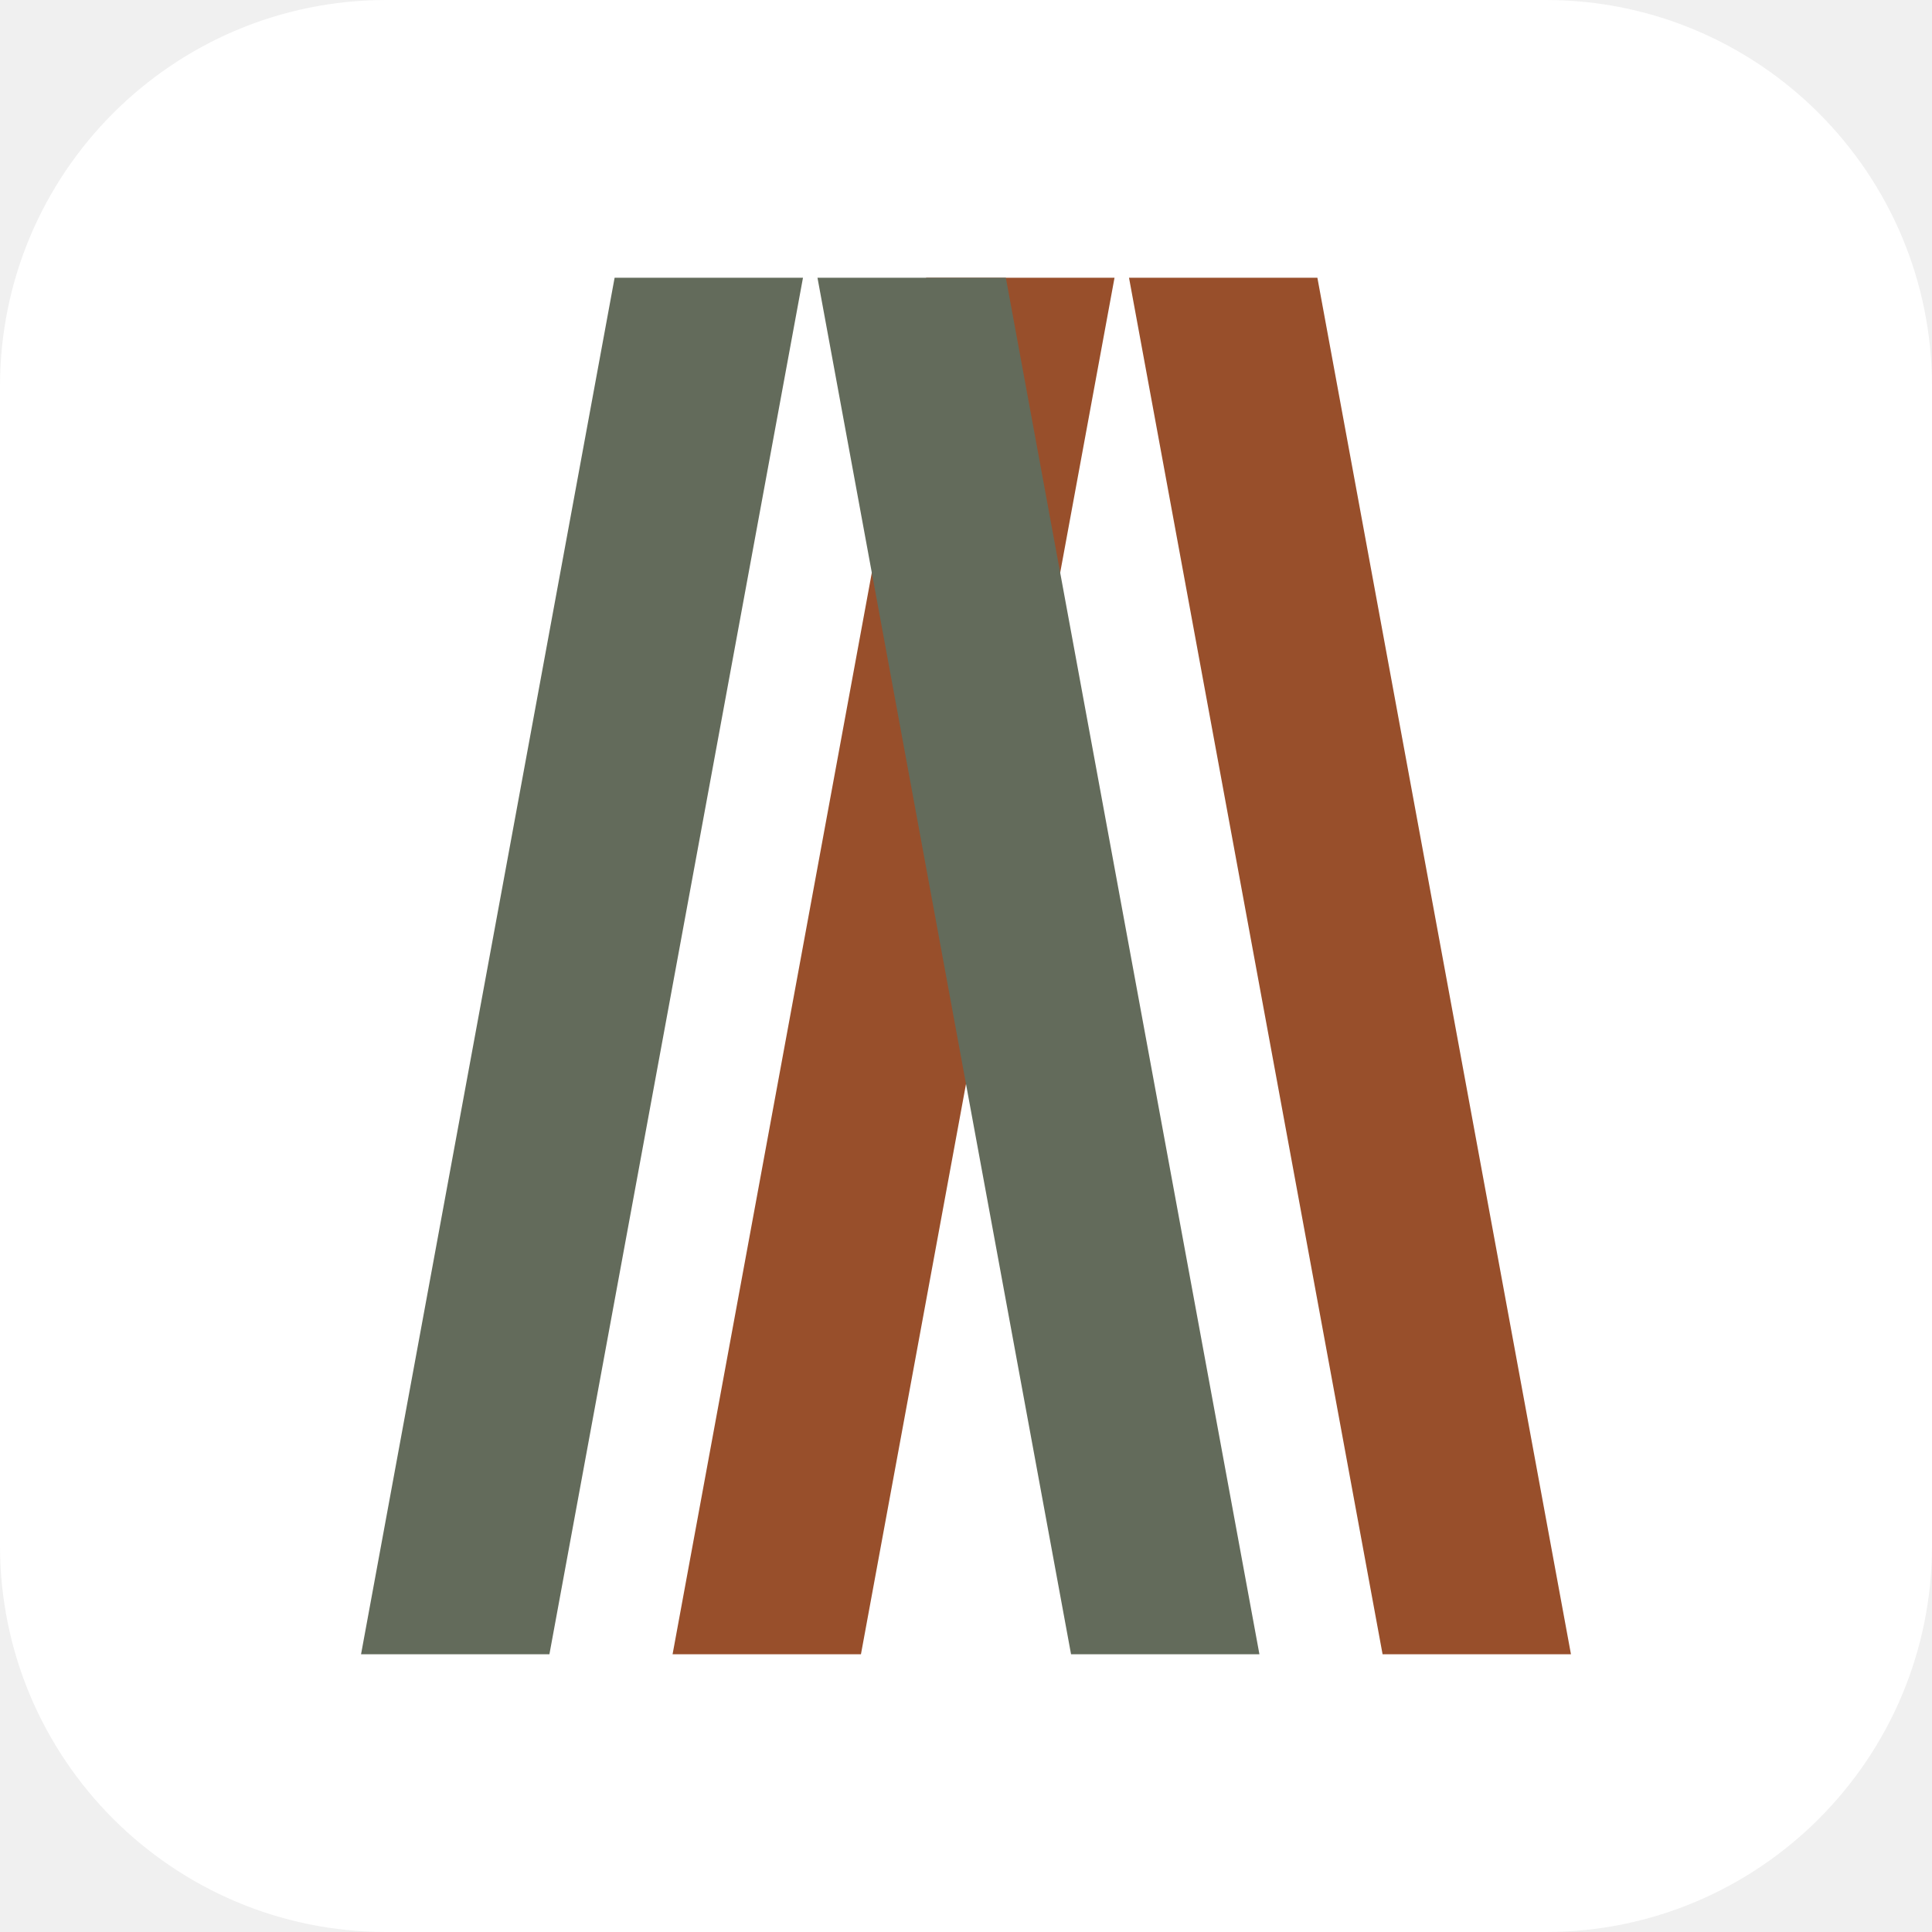
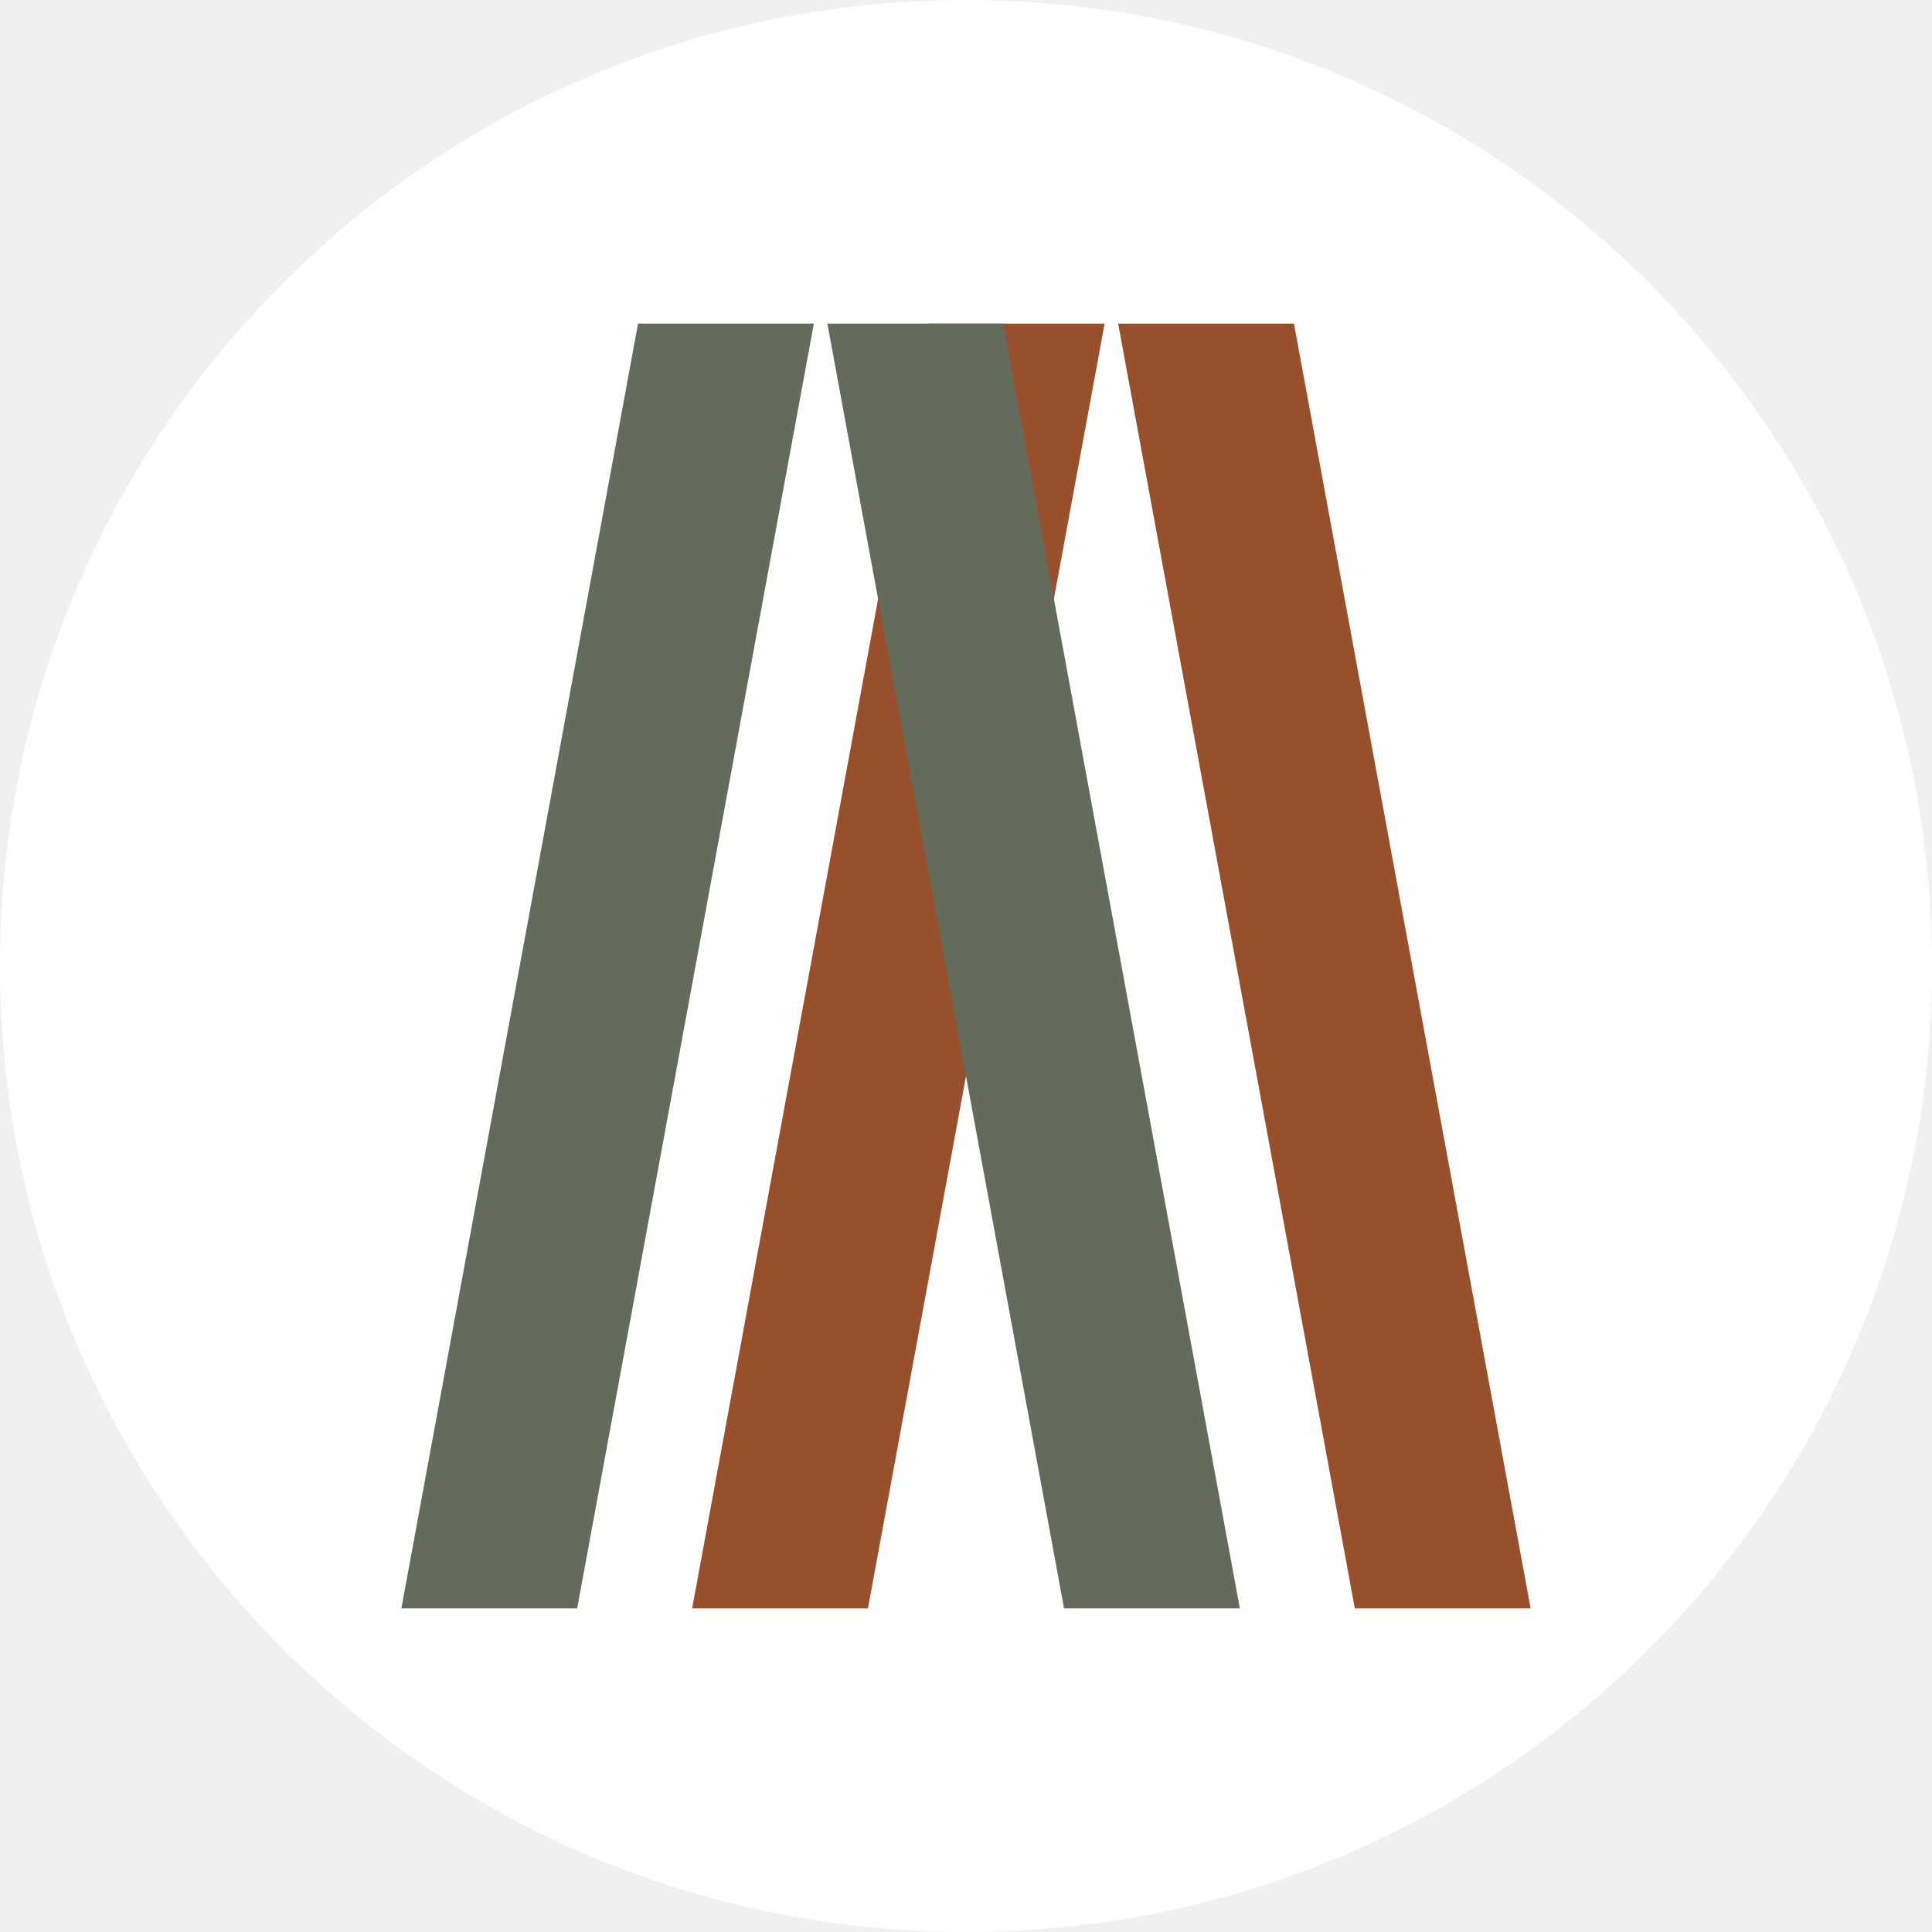
<svg xmlns="http://www.w3.org/2000/svg" width="400" height="400" viewBox="0 0 400 400">
-   <rect width="400" height="400" rx="80" ry="80" fill="#ffffff" />
-   <g transform="translate(200,200) scale(0.75) translate(-200,-200)">
+   <circle cx="200" cy="200" r="200" fill="#ffffff" />
+   <g transform="translate(200,200) scale(0.70) translate(-200,-200)">
    <polygon points="103,10 155,10 85,390 33,390" fill="#636b5b" />
    <polygon points="189,10 241,10 171,390 119,390" fill="#984f2b" />
    <polygon points="245,10 297,10 367,390 315,390" fill="#984f2b" />
    <polygon points="159,10 211,10 281,390 229,390" fill="#636b5b" />
  </g>
</svg>
